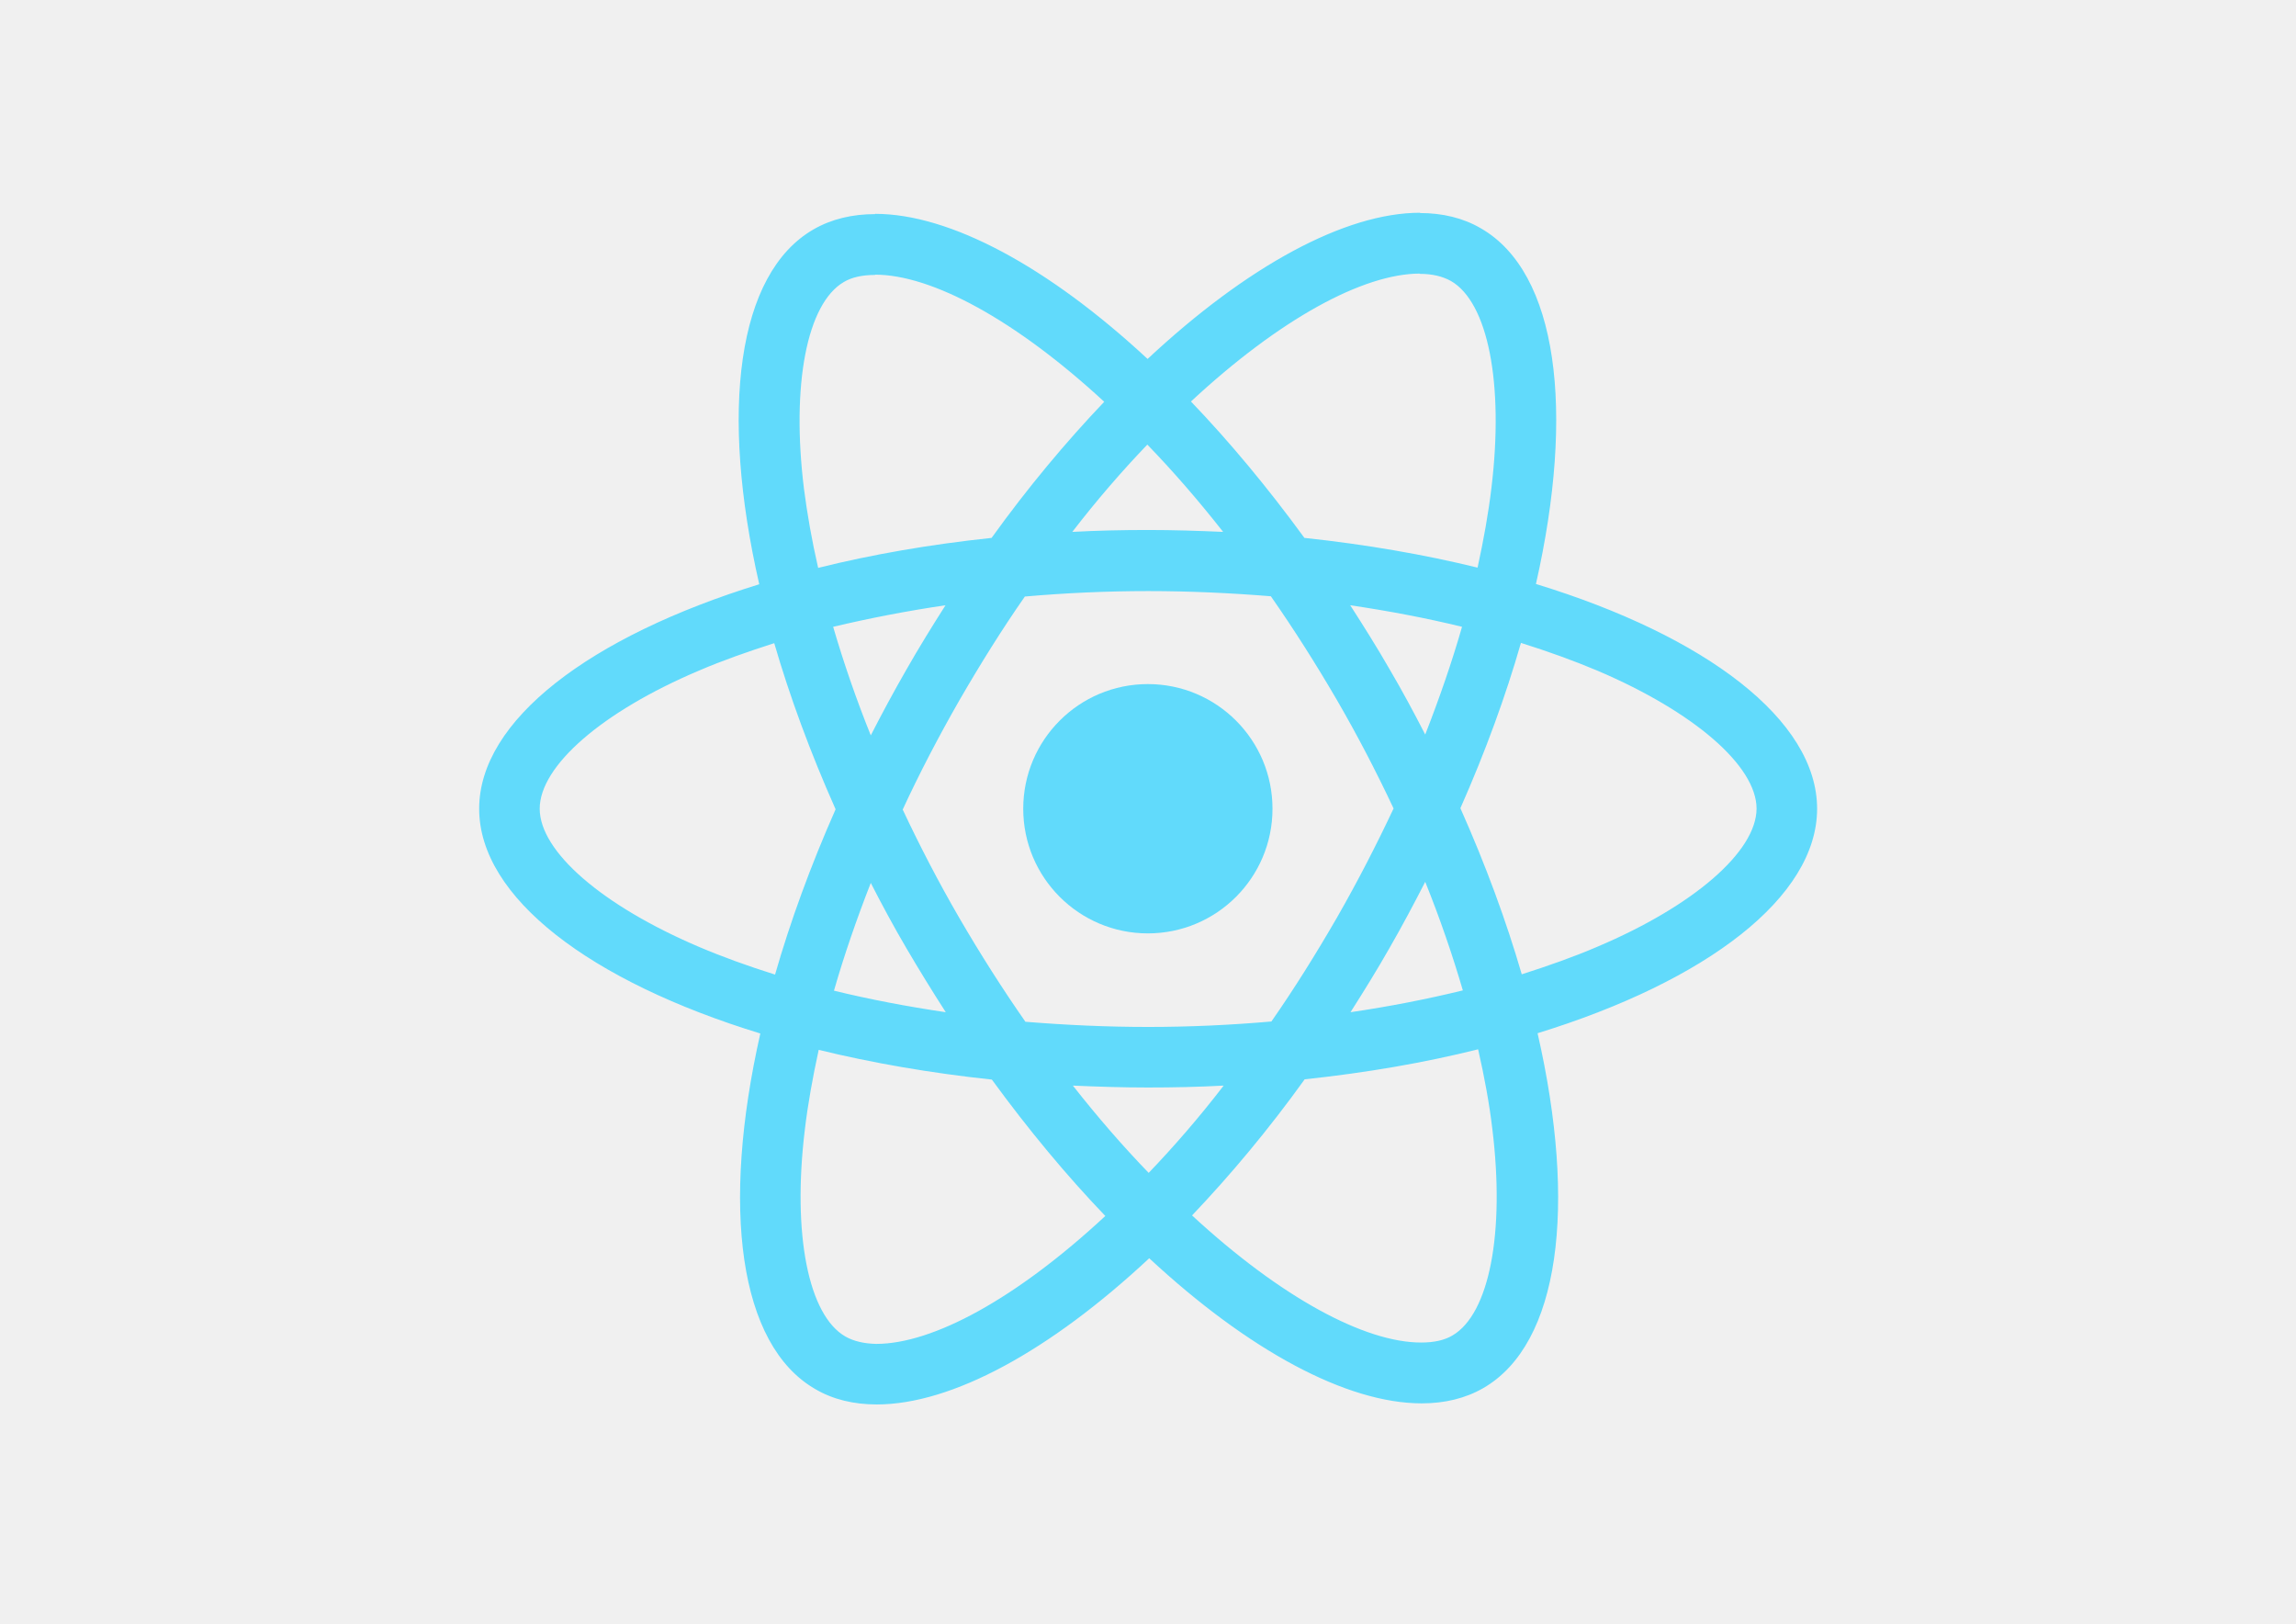
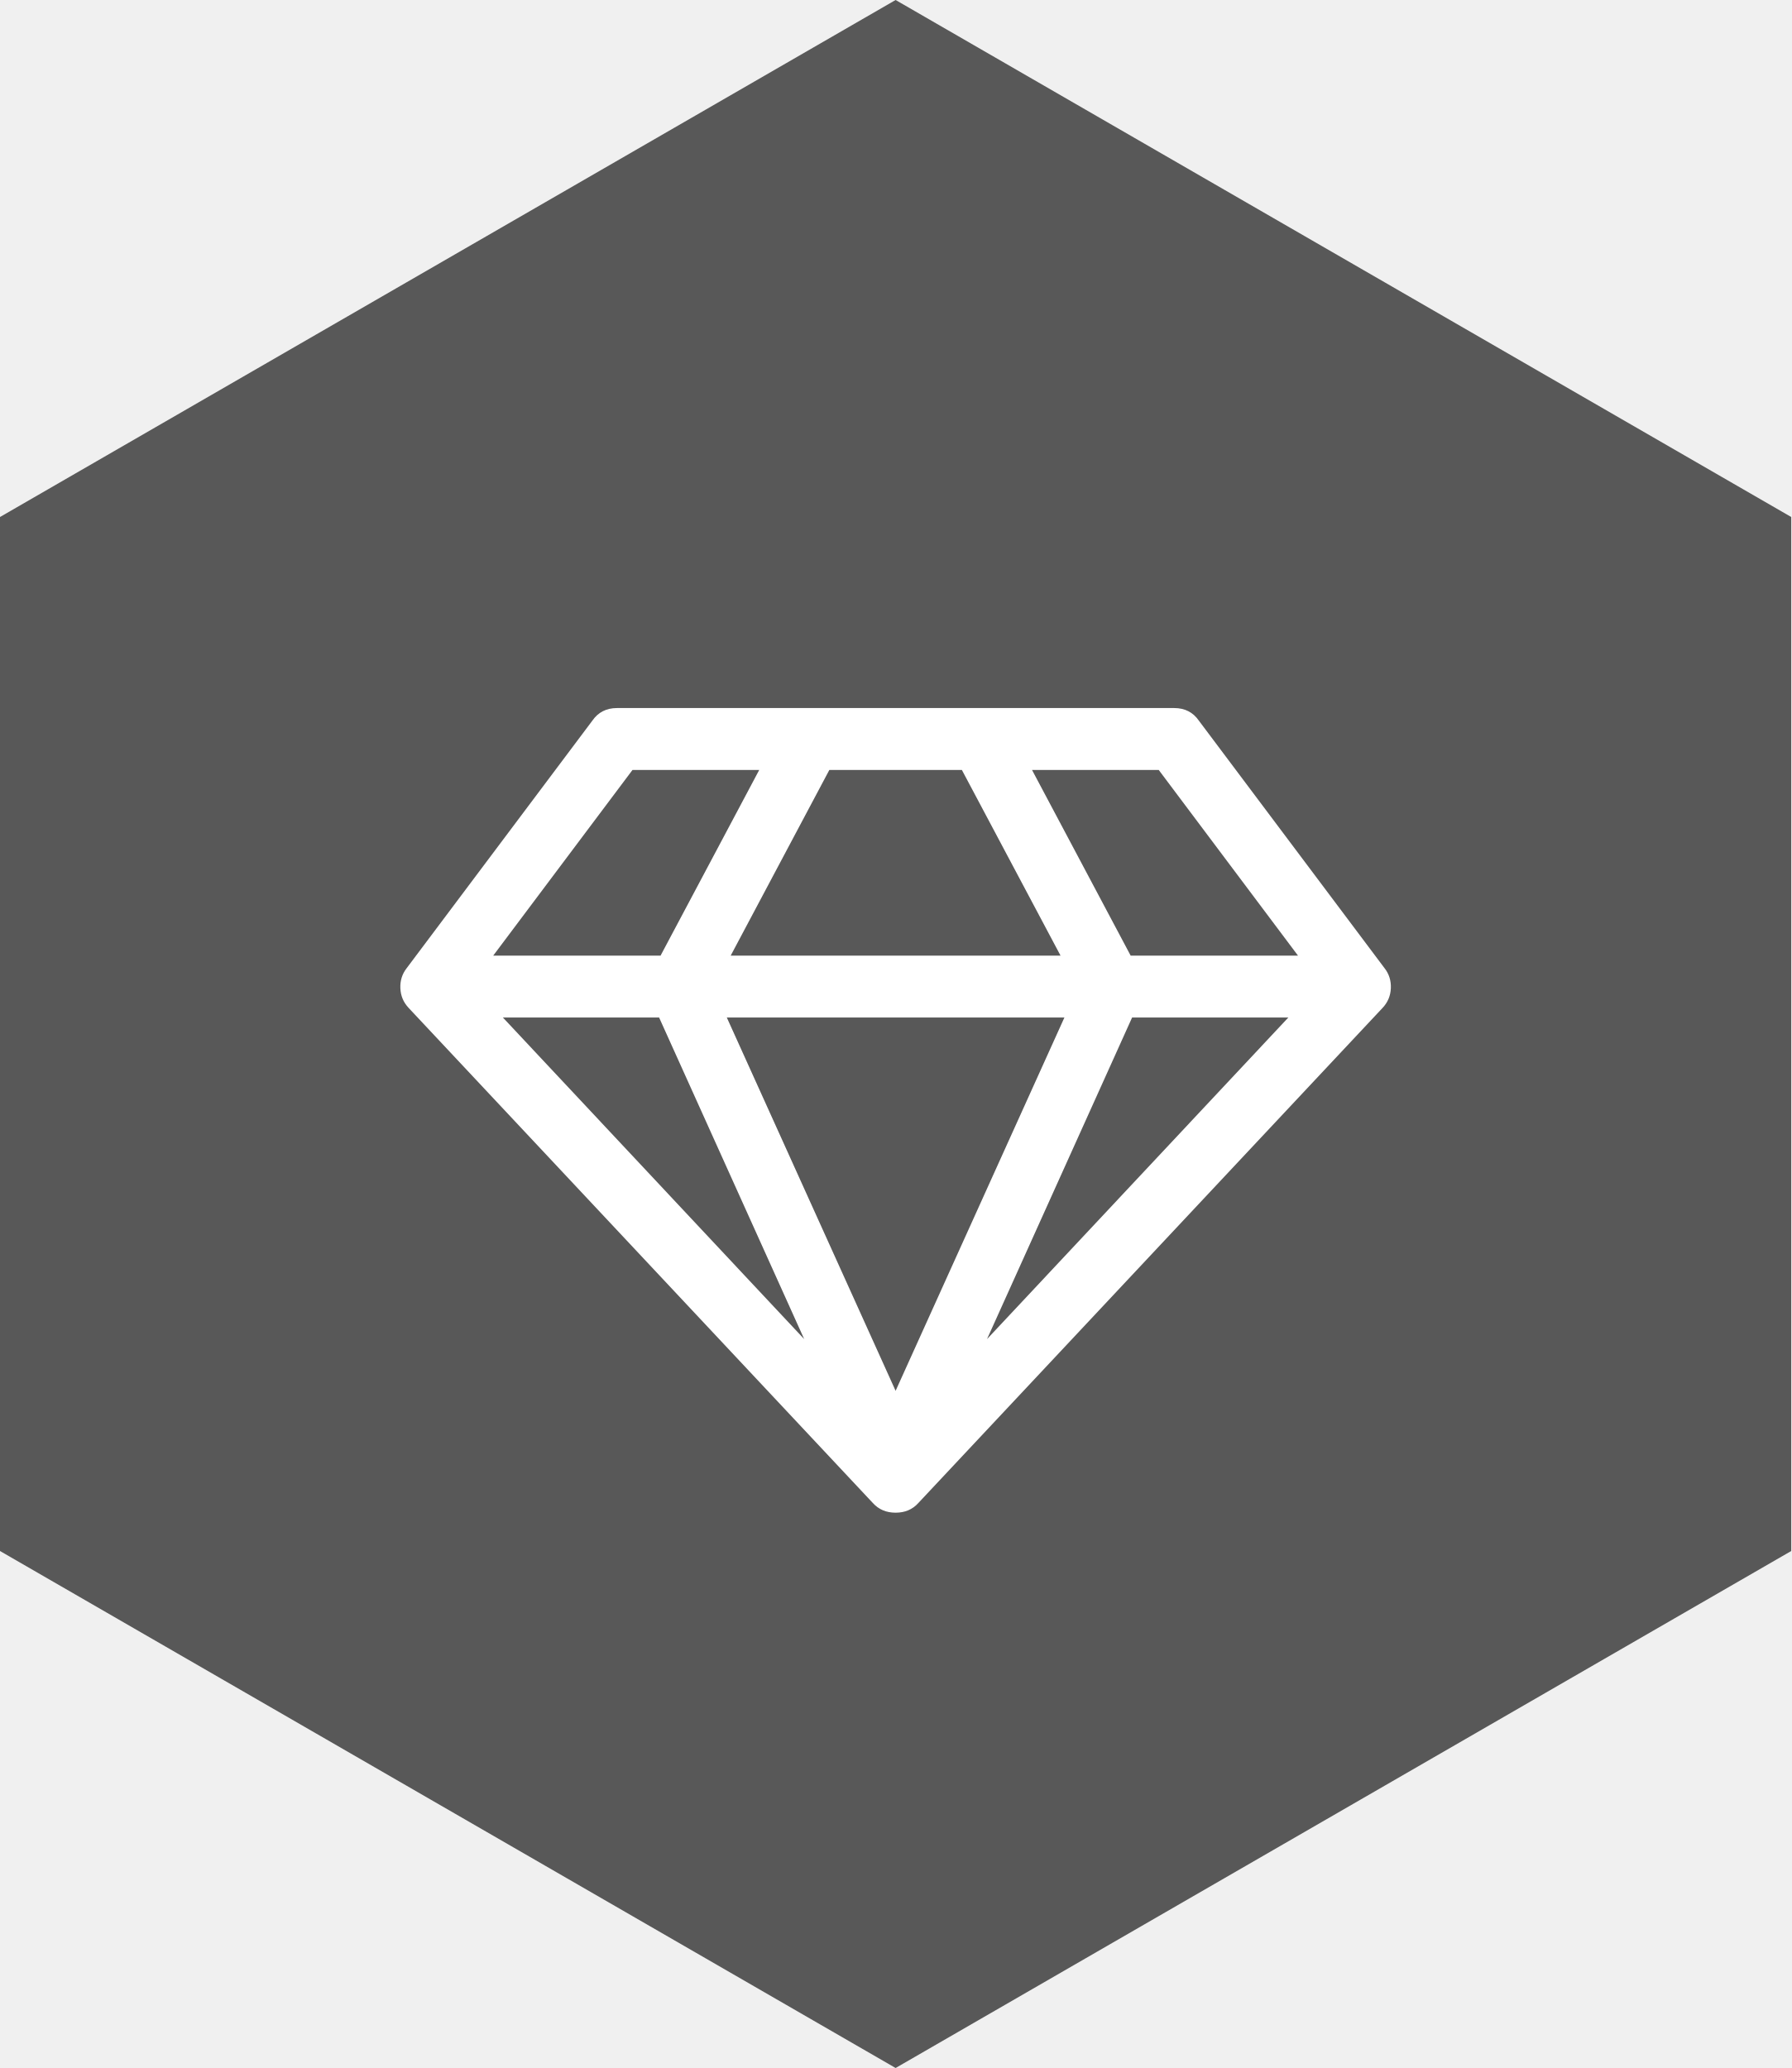
- <svg xmlns="http://www.w3.org/2000/svg" viewBox="0 0 841.9 595.3">
-   <g fill="#61DAFB">
-     <path d="M666.3 296.5c0-32.5-40.7-63.3-103.1-82.4 14.4-63.6 8-114.2-20.2-130.4-6.5-3.8-14.1-5.6-22.4-5.6v22.3c4.6 0 8.3.9 11.4 2.6 13.6 7.8 19.5 37.5 14.9 75.7-1.1 9.4-2.9 19.3-5.1 29.4-19.6-4.8-41-8.5-63.5-10.9-13.5-18.5-27.5-35.3-41.6-50 32.6-30.3 63.2-46.9 84-46.9V78c-27.5 0-63.5 19.6-99.9 53.6-36.4-33.8-72.4-53.2-99.9-53.2v22.3c20.7 0 51.4 16.5 84 46.6-14 14.7-28 31.4-41.3 49.9-22.6 2.4-44 6.1-63.6 11-2.3-10-4-19.7-5.2-29-4.7-38.2 1.1-67.9 14.6-75.8 3-1.8 6.9-2.6 11.5-2.6V78.5c-8.4 0-16 1.8-22.6 5.6-28.1 16.2-34.4 66.7-19.9 130.1-62.2 19.2-102.7 49.9-102.7 82.3 0 32.5 40.7 63.3 103.1 82.4-14.4 63.6-8 114.2 20.2 130.4 6.5 3.8 14.1 5.6 22.5 5.6 27.5 0 63.5-19.6 99.9-53.6 36.4 33.8 72.4 53.2 99.9 53.2 8.4 0 16-1.8 22.6-5.6 28.1-16.2 34.4-66.7 19.9-130.1 62-19.1 102.5-49.9 102.5-82.3zm-130.2-66.7c-3.7 12.9-8.3 26.2-13.5 39.5-4.1-8-8.4-16-13.1-24-4.6-8-9.5-15.8-14.4-23.4 14.2 2.1 27.9 4.7 41 7.9zm-45.8 106.5c-7.8 13.5-15.8 26.3-24.1 38.2-14.9 1.3-30 2-45.2 2-15.1 0-30.2-.7-45-1.9-8.3-11.9-16.4-24.6-24.2-38-7.6-13.1-14.5-26.4-20.8-39.8 6.2-13.4 13.2-26.8 20.7-39.9 7.8-13.5 15.8-26.3 24.1-38.2 14.9-1.3 30-2 45.2-2 15.1 0 30.2.7 45 1.9 8.3 11.9 16.4 24.6 24.2 38 7.6 13.1 14.5 26.4 20.8 39.8-6.3 13.4-13.2 26.8-20.7 39.9zm32.3-13c5.4 13.4 10 26.8 13.8 39.8-13.1 3.2-26.9 5.9-41.2 8 4.9-7.7 9.8-15.6 14.4-23.7 4.6-8 8.9-16.1 13-24.1zM421.2 430c-9.3-9.6-18.6-20.3-27.8-32 9 .4 18.2.7 27.5.7 9.4 0 18.7-.2 27.8-.7-9 11.7-18.3 22.4-27.5 32zm-74.4-58.9c-14.2-2.1-27.9-4.7-41-7.9 3.7-12.9 8.3-26.2 13.5-39.5 4.1 8 8.4 16 13.1 24 4.7 8 9.5 15.8 14.4 23.4zM420.7 163c9.3 9.6 18.6 20.3 27.8 32-9-.4-18.2-.7-27.5-.7-9.4 0-18.7.2-27.8.7 9-11.7 18.3-22.4 27.5-32zm-74 58.9c-4.9 7.7-9.8 15.6-14.4 23.7-4.6 8-8.9 16-13 24-5.4-13.4-10-26.8-13.8-39.8 13.1-3.1 26.9-5.8 41.2-7.9zm-90.5 125.2c-35.4-15.1-58.3-34.9-58.3-50.6 0-15.7 22.9-35.6 58.3-50.6 8.6-3.7 18-7 27.7-10.1 5.7 19.6 13.2 40 22.5 60.9-9.2 20.8-16.6 41.1-22.2 60.6-9.9-3.1-19.3-6.5-28-10.2zM310 490c-13.6-7.8-19.5-37.5-14.9-75.7 1.1-9.4 2.9-19.3 5.1-29.4 19.6 4.8 41 8.5 63.5 10.9 13.5 18.5 27.5 35.3 41.6 50-32.6 30.3-63.2 46.9-84 46.9-4.5-.1-8.3-1-11.3-2.7zm237.2-76.2c4.7 38.2-1.1 67.9-14.6 75.8-3 1.8-6.9 2.6-11.5 2.6-20.7 0-51.4-16.5-84-46.6 14-14.7 28-31.4 41.3-49.9 22.6-2.4 44-6.1 63.6-11 2.3 10.1 4.1 19.8 5.2 29.1zm38.5-66.7c-8.6 3.7-18 7-27.7 10.1-5.7-19.6-13.2-40-22.5-60.9 9.2-20.8 16.6-41.1 22.2-60.6 9.9 3.1 19.3 6.5 28.1 10.2 35.4 15.1 58.3 34.9 58.3 50.6-.1 15.7-23 35.6-58.4 50.6zM320.8 78.4z" />
-     <circle cx="420.9" cy="296.5" r="45.7" />
-     <path d="M520.5 78.1z" />
-   </g>
+ <svg xmlns="http://www.w3.org/2000/svg" version="1.1" id="Layer_1" x="0px" y="0px" width="149.167px" height="172.243px" viewBox="0 0 149.167 172.243" enable-background="new 0 0 149.167 172.243" xml:space="preserve">
+   <polygon fill="#585858" points="149.167,129.183 74.583,172.243 0,129.183 0,43.061 74.583,0 149.167,43.061 " />
+   <path fill="#FFFFFF" d="M41.88,84.75l25.09,26.783L54.889,84.75H41.88z M74.583,115.841L88.64,84.75H60.527L74.583,115.841z   M55.009,79.594l8.217-15.466H52.673l-11.6,15.466H55.009z M82.196,111.533l25.091-26.783h-13.01L82.196,111.533z M60.849,79.594  h27.469l-8.217-15.466H69.065L60.849,79.594z M94.157,79.594h13.936L96.494,64.128H85.942L94.157,79.594z M99.835,60.02  l15.467,20.621c0.376,0.483,0.55,1.04,0.523,1.671c-0.027,0.632-0.257,1.174-0.686,1.632l-38.664,41.243  c-0.483,0.536-1.113,0.804-1.893,0.804c-0.778,0-1.408-0.268-1.892-0.804L34.026,83.944c-0.429-0.457-0.658-1-0.685-1.632  c-0.027-0.631,0.147-1.188,0.523-1.671L49.331,60.02c0.484-0.699,1.168-1.047,2.054-1.047h46.398  C98.667,58.973,99.353,59.322,99.835,60.02z" />
</svg>
